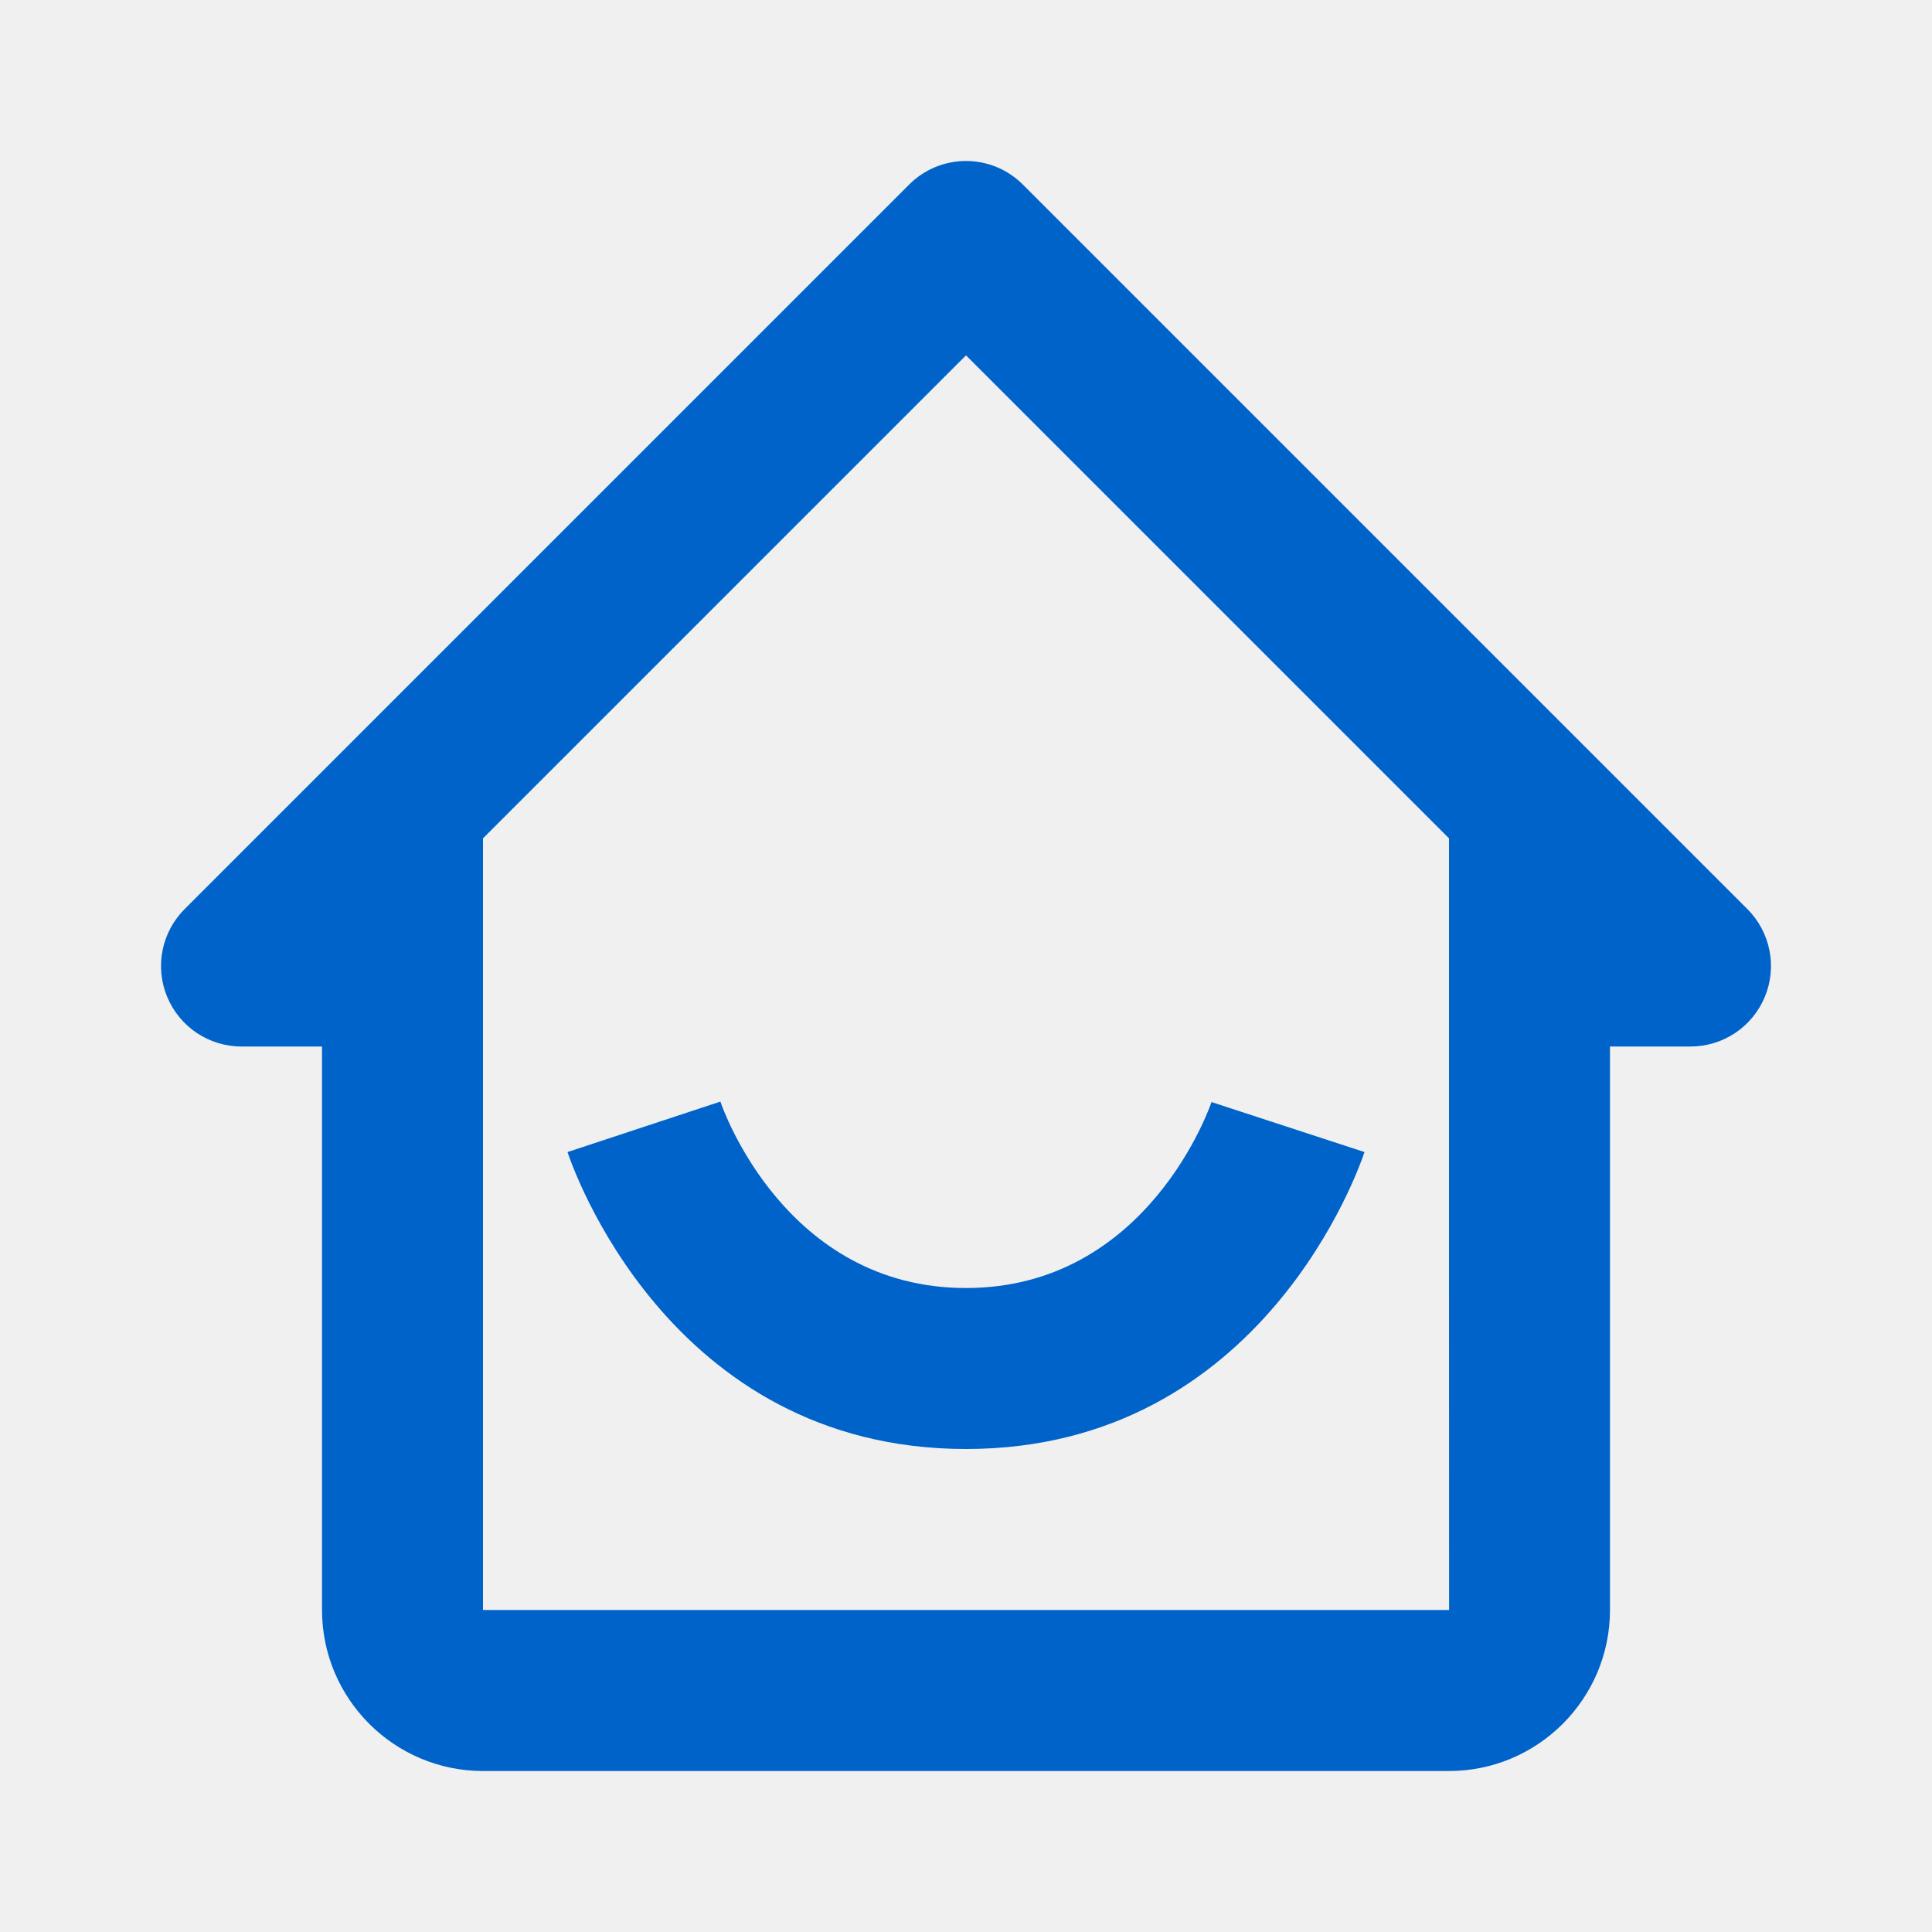
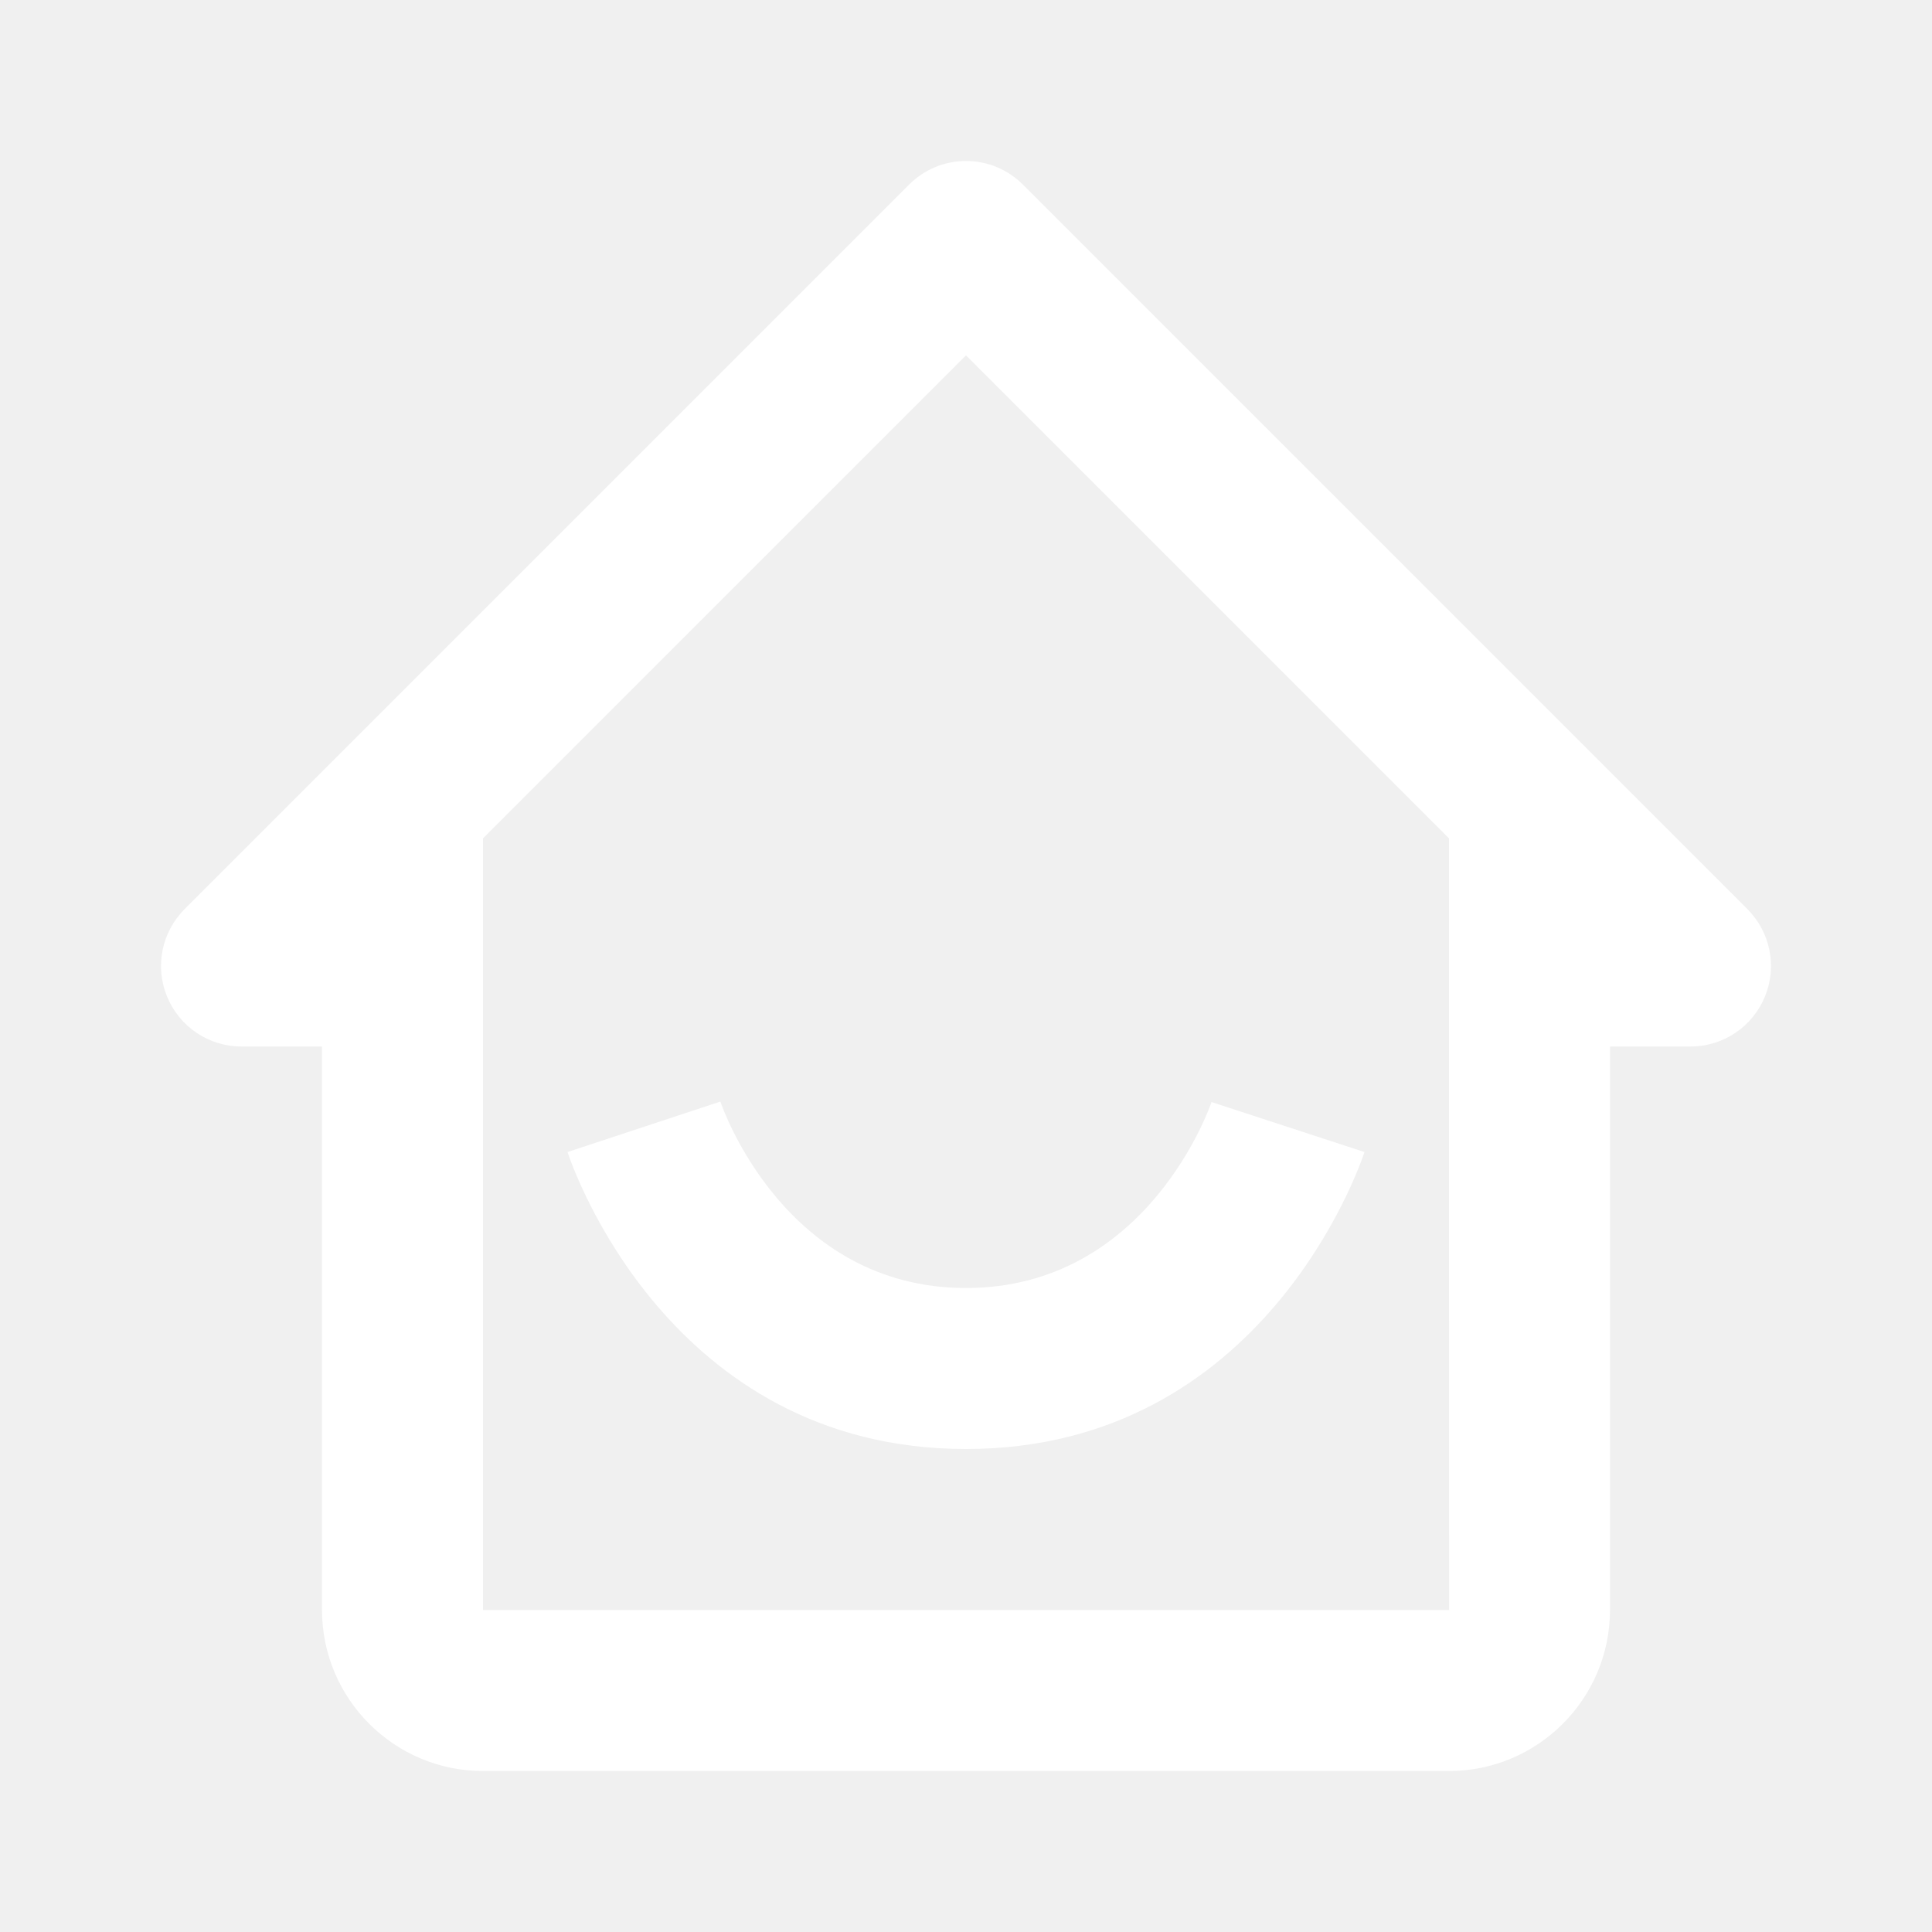
<svg xmlns="http://www.w3.org/2000/svg" width="40" height="40" viewBox="0 0 40 40" fill="none">
-   <path d="M5 21.667H6.667V33.333C6.667 35.172 8.162 36.667 10 36.667H30C31.838 36.667 33.333 35.172 33.333 33.333V21.667H35C35.33 21.667 35.652 21.569 35.926 21.386C36.2 21.203 36.413 20.942 36.539 20.638C36.666 20.333 36.699 19.998 36.634 19.675C36.57 19.352 36.411 19.055 36.178 18.822L21.178 3.822C21.024 3.667 20.84 3.544 20.638 3.46C20.436 3.376 20.219 3.333 20 3.333C19.781 3.333 19.564 3.376 19.362 3.46C19.16 3.544 18.976 3.667 18.822 3.822L3.822 18.822C3.589 19.055 3.43 19.352 3.366 19.675C3.301 19.998 3.334 20.333 3.461 20.638C3.587 20.942 3.8 21.203 4.074 21.386C4.348 21.569 4.67 21.667 5 21.667ZM20 7.357L30 17.357V25L30.002 33.333H10V17.357L20 7.357Z" fill="#0063C9" />
-   <path d="M20 30C26.172 30 28.168 24.102 28.25 23.852L25.083 22.817C25.07 22.855 23.782 26.667 20 26.667C16.27 26.667 14.967 22.965 14.915 22.807L11.75 23.852C11.832 24.102 13.828 30 20 30Z" fill="#0063C9" />
+   <path d="M5 21.667H6.667V33.333C6.667 35.172 8.162 36.667 10 36.667H30C31.838 36.667 33.333 35.172 33.333 33.333V21.667H35C35.33 21.667 35.652 21.569 35.926 21.386C36.2 21.203 36.413 20.942 36.539 20.638C36.666 20.333 36.699 19.998 36.634 19.675C36.57 19.352 36.411 19.055 36.178 18.822L21.178 3.822C21.024 3.667 20.84 3.544 20.638 3.46C20.436 3.376 20.219 3.333 20 3.333C19.781 3.333 19.564 3.376 19.362 3.46C19.16 3.544 18.976 3.667 18.822 3.822L3.822 18.822C3.589 19.055 3.43 19.352 3.366 19.675C3.301 19.998 3.334 20.333 3.461 20.638C3.587 20.942 3.8 21.203 4.074 21.386C4.348 21.569 4.67 21.667 5 21.667ZM20 7.357L30 17.357V25L30.002 33.333H10V17.357L20 7.357Z" fill="#fff" />
+   <path d="M20 30C26.172 30 28.168 24.102 28.25 23.852L25.083 22.817C25.07 22.855 23.782 26.667 20 26.667C16.27 26.667 14.967 22.965 14.915 22.807L11.75 23.852C11.832 24.102 13.828 30 20 30Z" fill="#fff" />
</svg>
